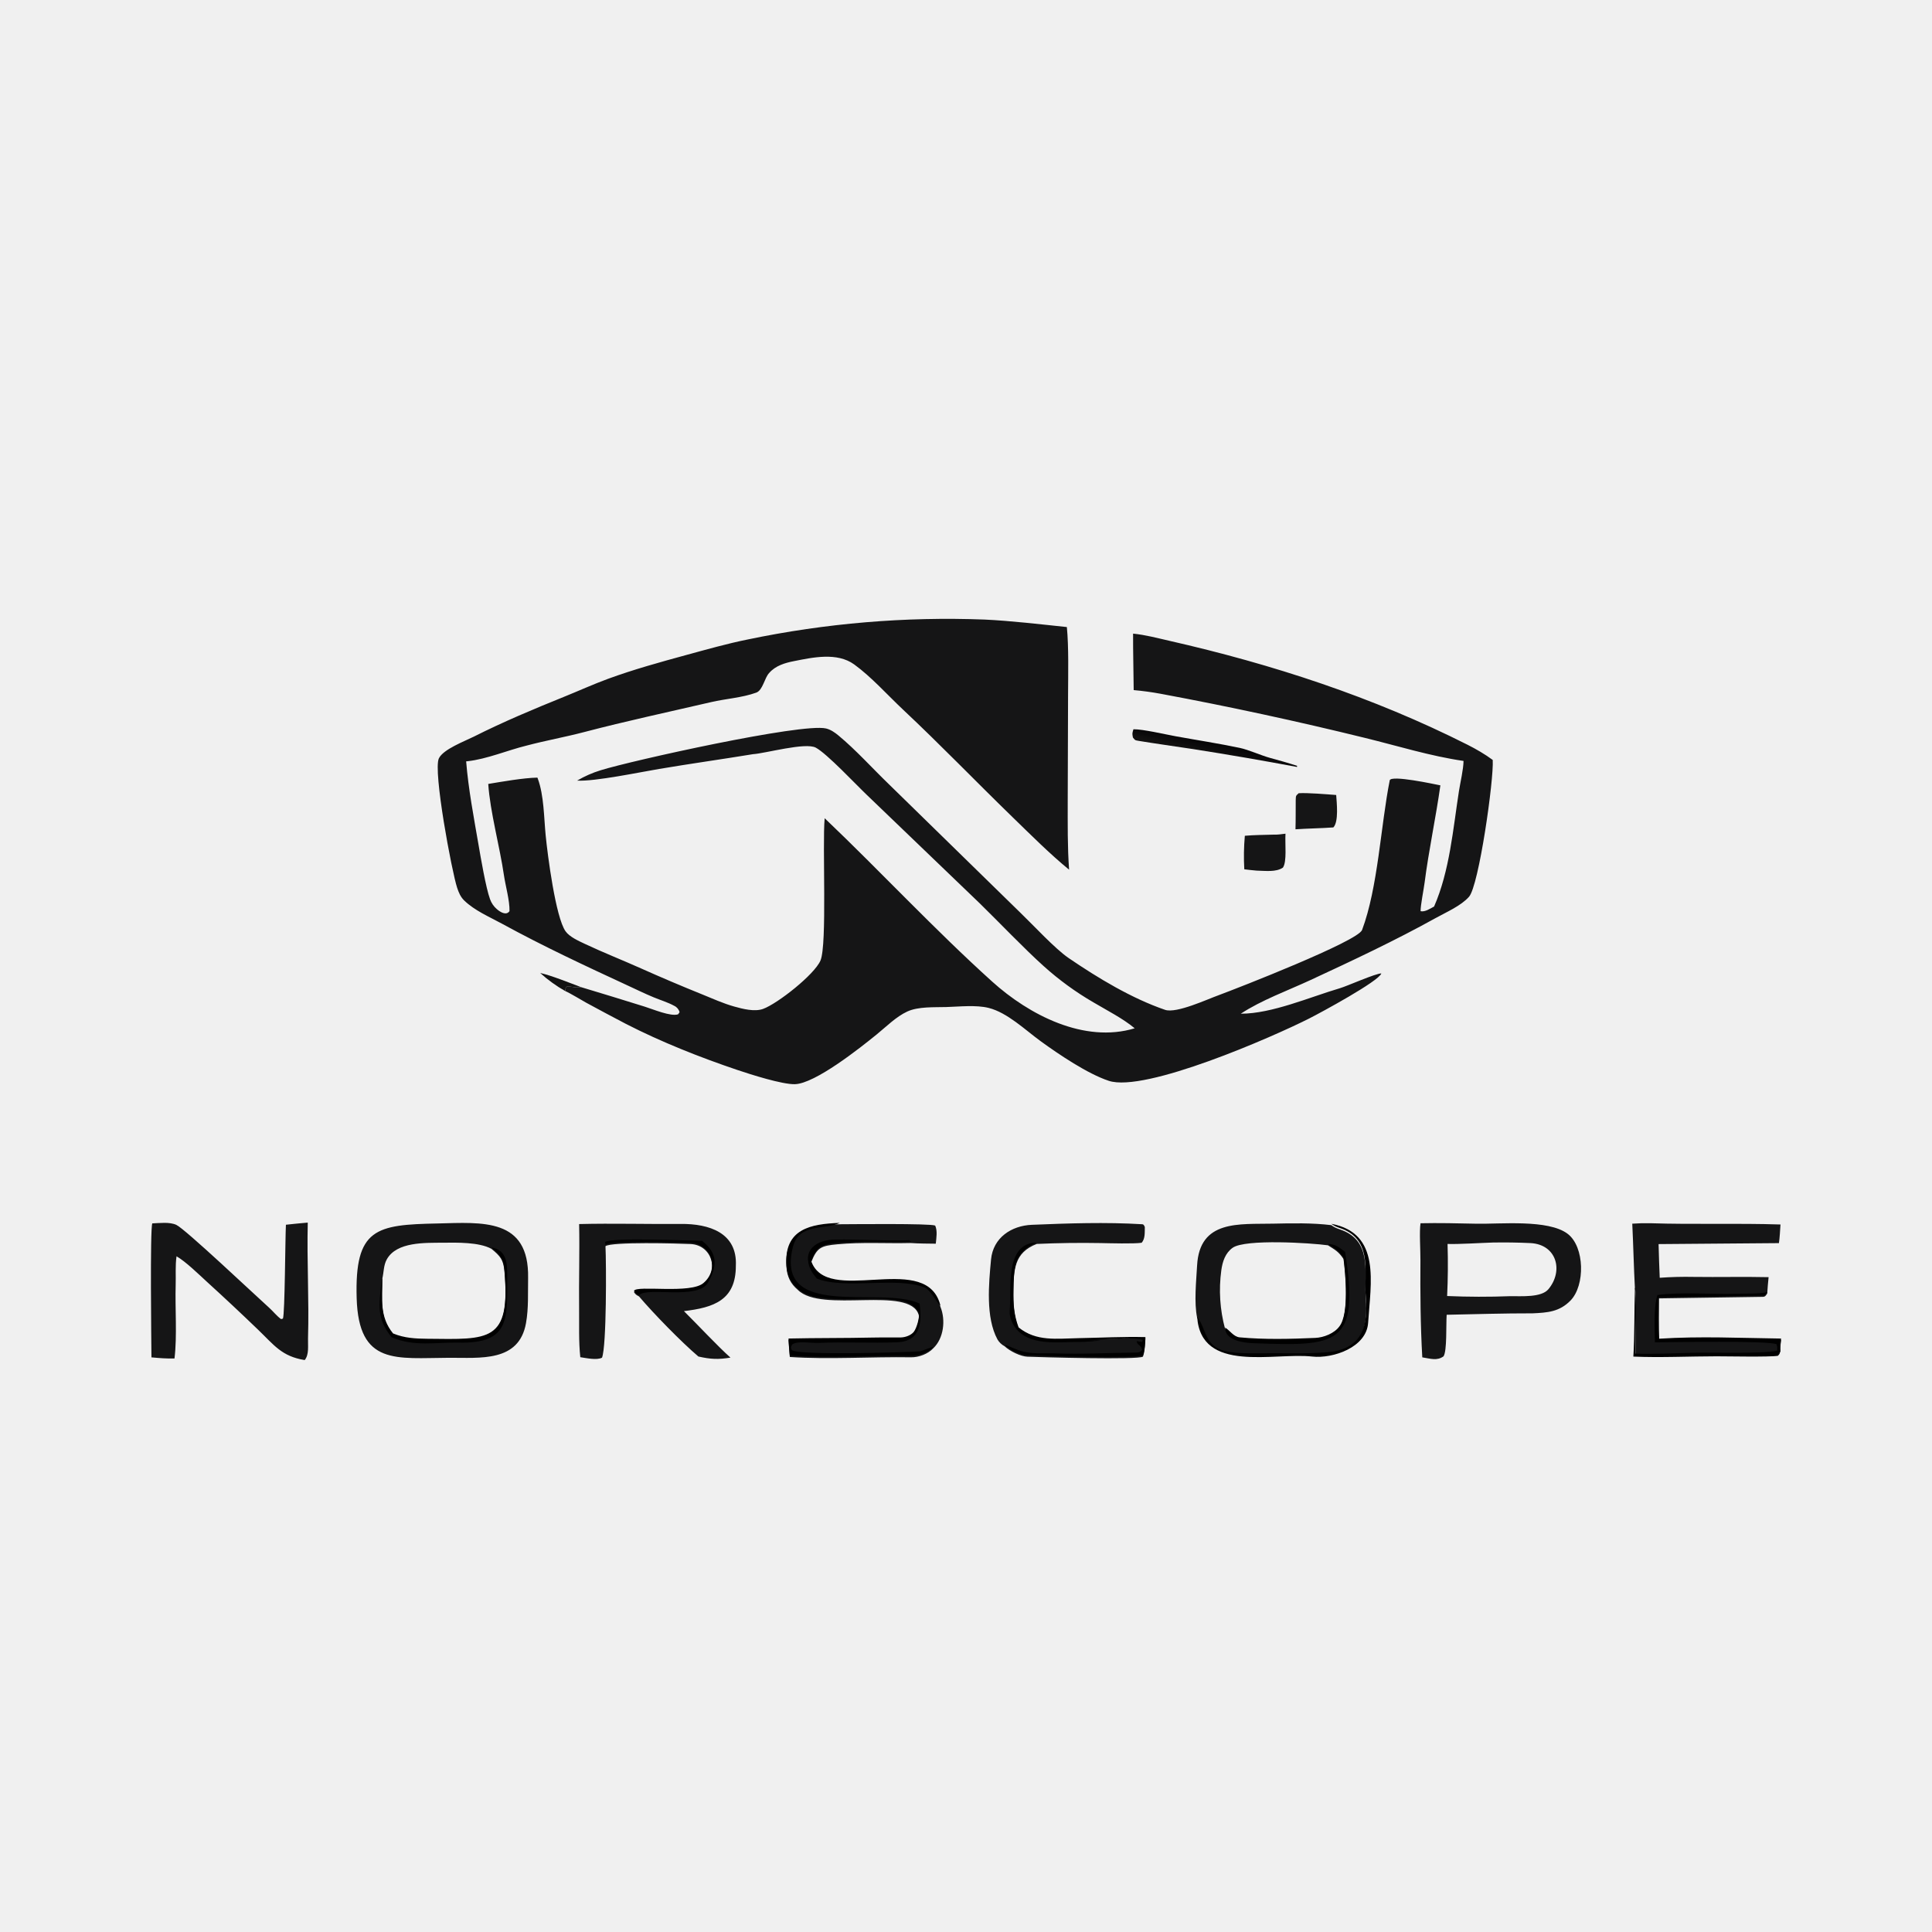
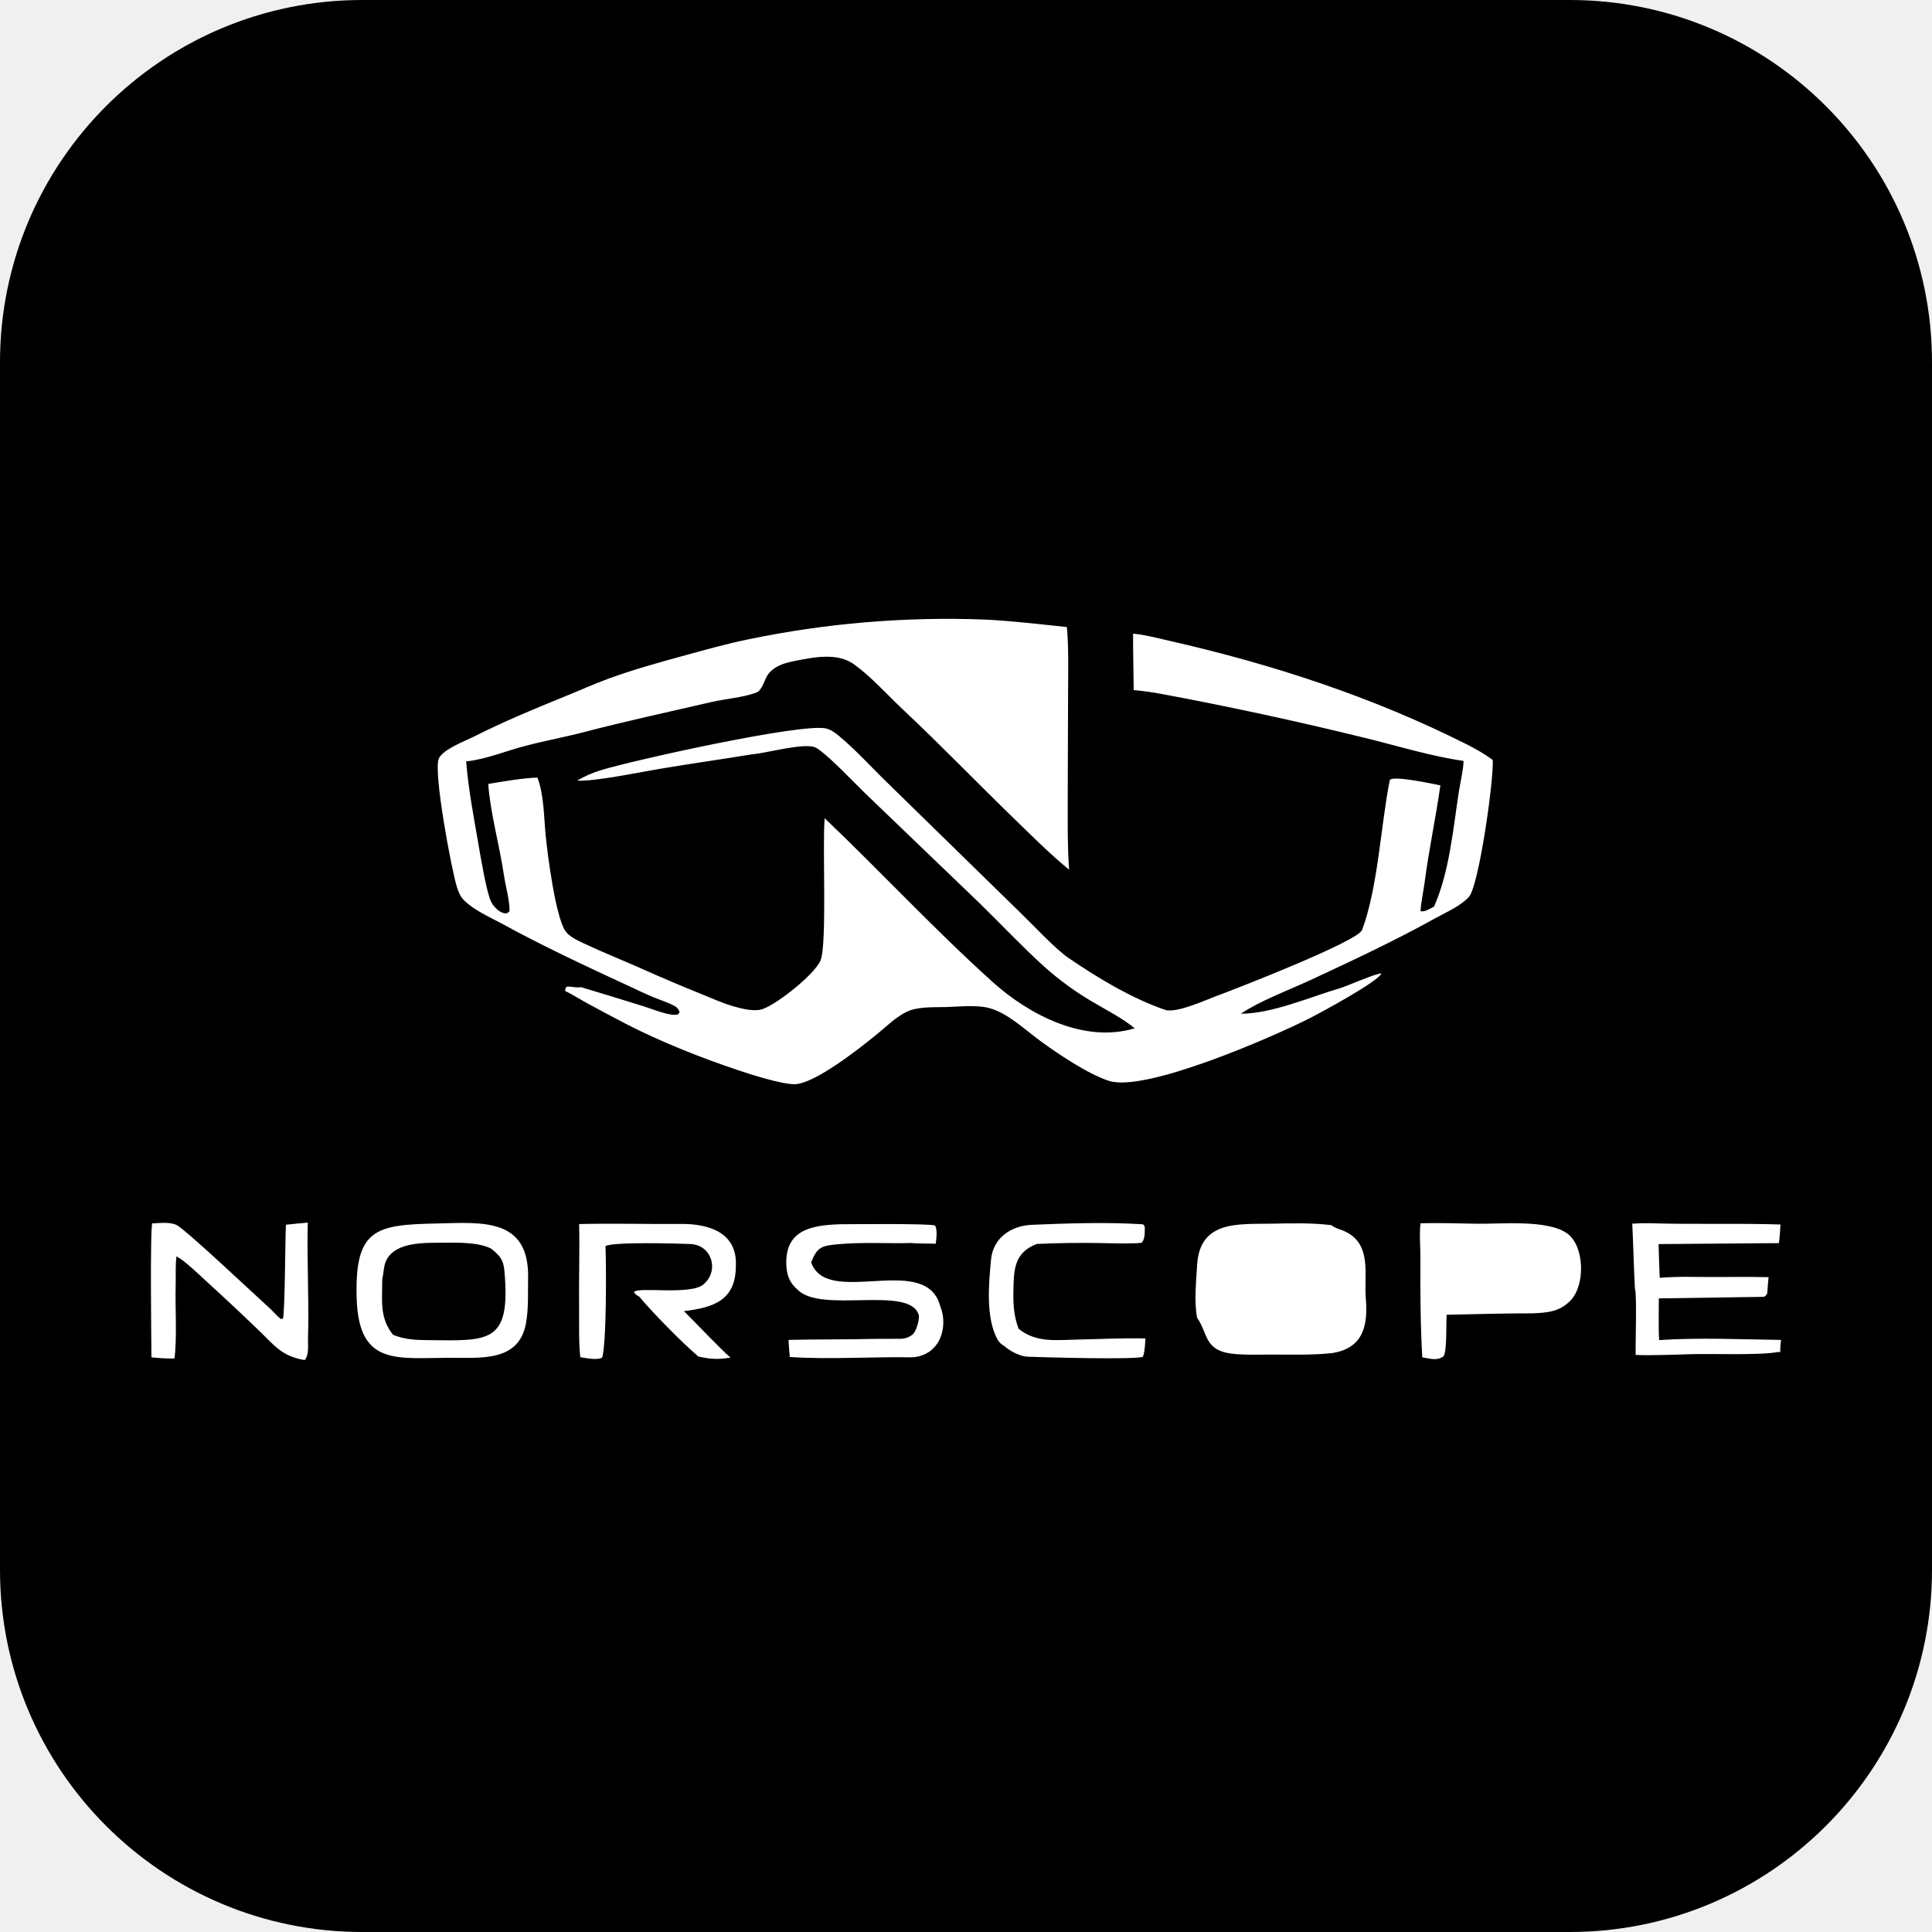
- <svg xmlns="http://www.w3.org/2000/svg" width="128" height="128" fill="none" viewBox="0 0 128 128">
-   <path fill="#151516" d="M108.142 81.072a13 13 0 0 1 1.195-.03c2.872.092 5.754-.01 8.625.084-.026.364-.05.89-.104 1.234l-7.973.064q.028 1.116.076 2.232a24 24 0 0 1 2.256-.058c1.647.023 3.31-.02 4.957.017-.031.35-.075.736-.09 1.083-.091.124-.121.22-.297.222-2.272.035-4.617.066-6.885.102.001.813-.03 1.977.021 2.761 2.743-.176 5.36-.045 8.077-.01-.022.223-.076.584-.045.795l-.213.013c-1.135.22-4.388.096-5.657.135-.964.03-2.834.1-3.718.052-.021-.595.089-4.161-.048-4.374-.077-1.448-.107-2.881-.177-4.323M94.114 81.044c1.148-.027 2.493.003 3.694.03 1.572.034 4.766-.305 6.051.668 1.135.86 1.17 3.423.19 4.423-.737.753-1.527.801-2.511.847-1.905-.003-3.79.056-5.693.095-.046.68.03 2.398-.207 2.754-.44.312-.854.154-1.408.067-.123-2.144-.137-4.308-.123-6.455.005-.625-.08-1.9.007-2.43m1.79 1.372q.054 1.725-.028 3.45 2.089.09 4.178.01c.739-.007 2.061.1 2.53-.459 1.021-1.222.549-2.966-1.18-3.058a38 38 0 0 0-2.504-.037c-.806.024-2.239.12-2.997.094M79.314 87.311c-.212-1.022-.062-2.413-.003-3.476.168-3.038 2.79-2.715 5.048-2.765 1.267-.028 2.574-.055 3.843.099.33.248.57.253.937.43 1.779.856 1.22 2.896 1.35 4.441.15 1.783-.172 3.29-2.24 3.606-1.313.143-2.654.095-3.972.098-.823.002-1.62.031-2.434-.035-2.113-.172-1.778-1.345-2.529-2.398m9.698-3.898c-.332-.495-.537-.592-1.031-.908-1.122-.158-5.481-.431-6.316.164-.49.35-.672.92-.75 1.49a9.8 9.8 0 0 0 .25 3.884c.316.187.56.612.967.65 1.644.154 3.363.11 5.013.037.56-.026 1.258-.3 1.594-.764.657-.841.409-3.533.273-4.553M66.558 89.192a1.2 1.2 0 0 1-.473-.45c-.791-1.46-.576-3.7-.426-5.297.136-1.452 1.36-2.243 2.702-2.298 2.403-.1 4.91-.184 7.306-.038.124.008.122.079.18.18-.01.378.03.771-.208 1.047-.507.078-2.114.032-2.737.02a67 67 0 0 0-4.215.058c-1.504.583-1.523 1.712-1.546 3.136-.016.89.028 1.643.343 2.483 1.176.956 2.531.74 3.96.715 1.5-.028 2.942-.11 4.445-.072-.029.382-.035.857-.166 1.204-.293.225-6.79.04-7.656.005-.446-.018-1.157-.36-1.51-.693M55.636 81.11c.771-.002 6.02-.062 6.322.088.16.347.078.81.04 1.2-.539-.008-1.106-.006-1.641-.044-1.627.04-3.266-.07-4.885.084-1.075.102-1.339.207-1.73 1.194 1.028 2.972 7.317-.545 8.48 2.68q.05.14.09.282c.348.864.215 2.072-.478 2.73-.353.385-.97.61-1.48.601-2.588-.042-5.466.154-8.027-.021-.04-.367-.06-.763-.086-1.133 1.852-.043 3.724-.02 5.577-.064.624-.014 1.251.003 1.866-.008.3-.005.672-.141.855-.368.188-.234.403-.971.33-1.213-.6-1.983-6.44-.077-8.011-1.661-.48-.403-.71-.875-.754-1.519-.168-2.437 1.613-2.762 3.532-2.828M38.37 81.097c2.212-.056 4.54.012 6.731-.008 1.866-.018 3.759.575 3.651 2.776.001 2.278-1.465 2.766-3.44 3 .864.854 2.252 2.342 3.083 3.08-.808.133-1.31.112-2.126-.073-1.122-.953-2.969-2.845-3.93-3.978-.2-.113-.198-.1-.337-.28.151-.401 3.809.237 4.626-.54 1.045-.907.523-2.589-.874-2.653-.806-.038-5.253-.16-5.639.144.055 1.121.076 6.6-.229 7.384-.348.183-1.032.028-1.44-.031-.113-1.048-.067-2.153-.079-3.207-.022-1.856.041-3.763.002-5.614M28.987 81.058c2.974-.072 6.077-.376 6.001 3.613-.019.998.039 1.99-.139 2.988-.464 2.612-3.053 2.286-5.092 2.298-3.502.014-5.995.532-6.127-3.947-.137-4.634 1.28-4.87 5.357-4.952m3.569 1.678c-.827-.448-2.283-.412-3.223-.403-1.168.012-3.049-.07-3.703 1.098-.225.394-.198.878-.304 1.293.002 1.41-.2 2.587.716 3.71.759.315 1.505.345 2.255.353 4.108.041 5.545.254 5.125-4.549-.068-.783-.277-1.014-.866-1.502M18.943 81.142q.723-.08 1.447-.142c-.064 2.529.094 5.13.017 7.667-.015.479.085 1.072-.22 1.441-1.53-.249-2.02-.987-3.095-2.018a160 160 0 0 0-3.375-3.16c-.55-.503-1.413-1.35-2.021-1.697-.091.616-.037 1.287-.057 1.902-.047 1.502.104 3.393-.078 4.867-.568.013-.957-.022-1.527-.073-.008-.943-.1-8.457.055-8.877.486-.018 1.143-.107 1.594.1.579.265 5.258 4.69 6.15 5.49.27.243.496.542.788.752l.124-.033c.131-.313.151-5.366.198-6.22" />
-   <path fill="#000" d="M32.555 82.646c1.077.169 1.054 1.163 1.053 2.066-.004 2.755.129 4.312-3.235 4.24-1.488-.032-2.928.293-4.43-.358-1.03-1.281-.816-2.117-.679-3.653.012-.13.024-.183.062-.307.002 1.409-.2 2.587.716 3.71.758.315 1.505.345 2.255.353 4.108.04 5.545.254 5.125-4.549-.068-.783-.278-1.014-.867-1.502M87.98 82.415c.51.024.73.21 1.135.527.997 6.222-.527 6.254-6.057 6.049-.635-.023-1.907-.165-1.893-1.038.316.187.56.611.967.65 1.644.154 3.363.11 5.013.037.56-.026 1.258-.3 1.594-.764.657-.841.41-3.533.273-4.553-.332-.495-.537-.592-1.031-.908M40.115 82.475l-.027-.188c.455-.325 5.554-.085 6.425-.081 1.04.822 1.03 1.668.389 2.777-.67 1.158-4.016.26-4.563.82-.201-.112-.198-.099-.337-.279.15-.402 3.808.237 4.626-.54 1.045-.907.522-2.589-.875-2.653-.805-.038-5.252-.16-5.638.144M52.24 88.681c1.853-.043 3.725-.021 5.578-.064.624-.014 1.251.003 1.866-.008.3-.005.672-.141.855-.368.188-.234.403-.971.33-1.213-.6-1.983-6.44-.077-8.011-1.661-.48-.404-.71-.876-.754-1.519-.168-2.437 1.613-2.762 3.532-2.828-.943.474-2.702-.013-3.103 1.593-1.226 4.904 5.883 2.545 8.392 3.751.172 1.235.066 2.504-1.474 2.565-1.744.068-3.5-.034-5.247.043-.46.02-1.406-.166-1.735.119-.093.252-.1.135-.006.362.551.356 7.445.146 8.493.075.058-.004.687-.261.878-.295-.353.386-.97.61-1.48.602-2.588-.042-5.466.154-8.027-.021-.04-.367-.06-.763-.086-1.133" />
-   <path fill="#000" d="M54.111 84.708c-.32-.407-.524-.675-.577-1.224a1.05 1.05 0 0 1 .287-.837c.349-.366.944-.52 1.54-.526 1.6-.02 3.28.104 4.889.045l.107.098c-1.627.04-3.265-.07-4.885.084-1.075.102-1.339.207-1.73 1.194 1.028 2.972 7.317-.545 8.48 2.68q.05.14.091.282c-.256-.214-.672-1.052-1.062-1.206-1.865-.739-5.27.156-7.14-.59M109.809 85.8c1.579-.217 3.587-.036 5.217-.086.611-.02 1.473.02 2.058-.106-.091.125-.121.22-.297.223-2.273.035-4.617.065-6.885.102.001.812-.03 1.977.021 2.76 2.743-.176 5.36-.045 8.077-.01-.023.223-.076.585-.045.795l-.213.013c.005-.212.016-.228-.04-.428-.489-.26-6.893-.136-8.058-.13-.014-.945-.099-2.265.165-3.133M66.558 89.102c.492.133.873.4 1.456.49.606.111 1.213.048 1.827.07 1.819.068 3.624-.035 5.44-.05.184-.001.28-.048.39-.18-.076-.335-.331-.307-.368-.582.148.031.222.041.372.055l.04-.133c-.608-.214-2.902-.028-3.668.05l.862-.039c-.185.072-1.08.128-1.33.124-1.307-.017-3.104.28-4.113-.714-.334-.325-.611-.88-.57-1.36.126-1.421-.344-4.493 1.792-4.509-1.505.583-1.524 1.712-1.547 3.136-.015.89.028 1.643.343 2.483 1.176.956 2.531.74 3.961.714 1.499-.027 2.941-.108 4.444-.071-.029.381-.035.857-.166 1.204-.293.225-6.79.04-7.656.005-.446-.018-1.157-.36-1.509-.693M88.202 81.08c3.312.62 2.605 3.92 2.44 6.555-.102 1.63-2.317 2.39-3.706 2.24-2.504-.288-7.393 1.151-7.622-2.653.751 1.052.416 2.225 2.529 2.397.813.067 1.61.037 2.434.035 1.318-.003 2.659.045 3.971-.097 2.069-.317 2.39-1.823 2.24-3.606-.13-1.546.43-3.585-1.35-4.442-.367-.177-.605-.182-.936-.43" />
-   <path fill="#000" d="M108.319 85.304c.137.213.027 3.779.048 4.374.884.049 2.754-.023 3.718-.052 1.269-.039 4.522.085 5.657-.136l.213-.012c-.046.194-.029.211-.165.346-.524.092-3.382.035-4.072.035-1.757.001-3.769.096-5.504.018.086-1.256.057-3.21.105-4.573" />
-   <path fill="#151516" d="M38.503 65.403q2.11.633 4.211 1.29c.54.167 1.727.674 2.212.507l.098-.137a.64.64 0 0 0-.346-.42c-.422-.234-.923-.382-1.37-.568-.583-.241-1.152-.52-1.724-.784-2.81-1.3-5.586-2.595-8.304-4.081-.85-.465-1.832-.875-2.532-1.557-.236-.23-.36-.53-.462-.838-.351-1.06-1.604-7.738-1.21-8.57.288-.606 1.71-1.137 2.314-1.44 1.955-.984 3.962-1.826 5.99-2.645.966-.39 1.92-.825 2.898-1.184 1.699-.623 3.46-1.108 5.203-1.584 1.344-.366 2.686-.748 4.052-1.024a64.7 64.7 0 0 1 15.706-1.32c1.748.082 3.701.314 5.443.496.13 1.314.084 3.135.08 4.488l-.023 7.064c.002 1.541-.019 2.987.091 4.523-1.307-1.072-2.538-2.31-3.754-3.489-2.424-2.353-4.775-4.795-7.24-7.108-1.039-.975-2.106-2.178-3.244-3.002-1.133-.82-2.742-.466-3.991-.218-.602.117-1.224.304-1.637.78-.312.314-.42 1.149-.862 1.307-.95.342-2.017.401-3 .63-2.807.652-5.617 1.252-8.406 1.984-1.256.33-2.547.56-3.803.893-1.256.306-2.637.898-3.92 1.037l-.089.009c.146 1.834.509 3.723.822 5.54.142.827.484 2.84.76 3.591.09.254.244.48.447.656.225.195.623.45.843.137.016-.71-.266-1.67-.37-2.386-.267-1.85-.92-4.219-1.038-6.042.942-.155 2.307-.399 3.256-.419l.026.066c.412 1.111.406 2.59.523 3.771.126 1.283.656 5.41 1.317 6.345.264.374.878.644 1.284.836 1.219.576 2.478 1.068 3.708 1.619a119 119 0 0 0 4.04 1.717c.702.284 1.414.61 2.144.813.56.157 1.345.36 1.906.158.96-.346 3.406-2.273 3.806-3.205.452-1.056.117-7.618.278-9.43 3.743 3.566 7.262 7.363 11.097 10.823 2.444 2.206 6.093 4.106 9.443 3.096-.748-.633-1.866-1.205-2.728-1.716a19.7 19.7 0 0 1-3.298-2.401c-1.287-1.155-2.956-2.907-4.223-4.146l-7.508-7.211c-.688-.653-2.622-2.717-3.368-3.119-.69-.37-3.34.38-4.169.432-2.072.34-4.133.627-6.201.976-1.231.205-4.292.845-5.444.774a7.3 7.3 0 0 1 1.557-.685c2.031-.634 13.31-3.142 14.928-2.77.31.072.59.268.831.468 1.16.962 2.225 2.152 3.315 3.204l8.757 8.558c.84.808 2.275 2.367 3.175 2.981 1.941 1.324 4.18 2.676 6.397 3.434.758.246 2.805-.71 3.53-.968 1.29-.478 9.23-3.574 9.513-4.324 1.056-2.81 1.236-6.919 1.833-9.913.075-.378 2.974.255 3.356.33-.298 2.124-.77 4.298-1.044 6.435-.058.456-.273 1.507-.267 1.901.28.068.628-.165.894-.308 1.033-2.358 1.253-5.122 1.648-7.656.093-.59.296-1.43.303-1.99-2.209-.322-4.362-.996-6.55-1.531A242 242 0 0 0 76.9 45.965a19 19 0 0 0-1.79-.244c-.008-1.228-.047-2.527-.04-3.742.842.087 1.557.283 2.379.47 6.848 1.555 13.507 3.728 19.786 6.896.555.28 1.166.633 1.662 1.004.083 1.294-.916 8.32-1.57 9.063-.53.601-1.492 1.013-2.192 1.401-2.71 1.505-5.51 2.818-8.32 4.122-1.489.69-3.252 1.33-4.61 2.226 2.065.001 4.574-1.102 6.583-1.694.474-.14 2.376-.99 2.73-.974-.168.517-4.036 2.608-4.77 2.979-2.44 1.236-10.883 4.926-13.286 4.136-1.403-.463-3.304-1.746-4.518-2.628-1.013-.736-2.205-1.895-3.446-2.204-.829-.207-1.95-.082-2.806-.057-.795.023-1.851-.04-2.582.297-.742.342-1.4 1.01-2.036 1.526-1.102.895-4.069 3.25-5.408 3.288-.84.024-2.942-.648-3.804-.939-2.48-.835-5.062-1.86-7.388-3.053q-1.32-.69-2.628-1.401c-.327-.182-1.098-.651-1.406-.78.036-.182.005-.147.099-.288.39-.03.544.094.964.034" />
-   <path fill="#151516" d="M84.346 55.297c.275.014.547-.03.821-.063-.042.683.107 1.847-.171 2.249-.459.31-1.159.211-1.738.198-.251-.015-.565-.06-.82-.088a15 15 0 0 1 .036-2.22c.563-.054 1.296-.057 1.872-.076M86.042 52.553c.586-.038 1.868.071 2.484.118.035.514.177 1.766-.187 2.148-.821.058-1.672.068-2.51.124.02-.643.009-1.291.016-1.934.005-.315.022-.291.197-.456" />
-   <path fill="url(#a)" d="M75.093 48.315c.652-.004 2.077.334 2.783.462 1.413.257 2.868.479 4.27.775.577.122 1.42.505 2.007.664.62.168 1.166.322 1.78.522l-.002.075q-3.446-.645-6.908-1.187c-1.191-.182-2.42-.349-3.609-.546-.25-.042-.218-.056-.355-.217-.053-.282-.047-.268.034-.548" />
-   <path fill="#000" fill-opacity=".925" d="M35.789 64.463c.718.154 1.99.67 2.715.94-.42.06-.575-.065-.965-.034-.094.141-.063.106-.099.288a9.4 9.4 0 0 1-1.651-1.194" />
-   <defs>
-     <linearGradient id="a" x1="80.253" x2="80.383" y1="49.901" y2="49.28" gradientUnits="userSpaceOnUse">
-       <stop stop-color="#040303" stop-opacity=".941" />
-       <stop offset="1" stop-color="#030203" stop-opacity=".988" />
-     </linearGradient>
-   </defs>
+ <svg xmlns="http://www.w3.org/2000/svg" width="128" height="128" viewBox="0 0 128 128">
+   <rect width="128" height="128" rx="24" fill="black" />
+   <g fill="white">
+     <path d="M108.142 81.072a13 13 0 0 1 1.195-.03c2.872.092 5.754-.01 8.625.084-.026.364-.05.89-.104 1.234l-7.973.064q.028 1.116.076 2.232a24 24 0 0 1 2.256-.058c1.647.023 3.31-.02 4.957.017-.031.35-.075.736-.09 1.083-.091.124-.121.22-.297.222-2.272.035-4.617.066-6.885.102.001.813-.03 1.977.021 2.761 2.743-.176 5.36-.045 8.077-.01-.022.223-.076.584-.045.795l-.213.013c-1.135.22-4.388.096-5.657.135-.964.03-2.834.1-3.718.052-.021-.595.089-4.161-.048-4.374-.077-1.448-.107-2.881-.177-4.323" />
+     <path d="M94.114 81.044c1.148-.027 2.493.003 3.694.03 1.572.034 4.766-.305 6.051.668 1.135.86 1.17 3.423.19 4.423-.737.753-1.527.801-2.511.847-1.905-.003-3.79.056-5.693.095-.046.68.03 2.398-.207 2.754-.44.312-.854.154-1.408.067-.123-2.144-.137-4.308-.123-6.455.005-.625-.08-1.9.007-2.43" />
+     <path d="M95.904 82.416q.054 1.725-.028 3.45 2.089.09 4.178.01c.739-.007 2.061.1 2.53-.459 1.021-1.222.549-2.966-1.18-3.058a38 38 0 0 0-2.504-.037c-.806.024-2.239.12-2.997.094" />
+     <path d="M79.314 87.311c-.212-1.022-.062-2.413-.003-3.476.168-3.038 2.79-2.715 5.048-2.765 1.267-.028 2.574-.055 3.843.099.33.248.57.253.937.43 1.779.856 1.22 2.896 1.35 4.441.15 1.783-.172 3.29-2.24 3.606-1.313.143-2.654.095-3.972.098-.823.002-1.62.031-2.434-.035-2.113-.172-1.778-1.345-2.529-2.398" />
+     <path d="M89.012 83.413c-.332-.495-.537-.592-1.031-.908-1.122-.158-5.481-.431-6.316.164-.49.35-.672.92-.75 1.49a9.8 9.8 0 0 0 .25 3.884c.316.187.56.612.967.65 1.644.154 3.363.11 5.013.037.56-.026 1.258-.3 1.594-.764.657-.841.409-3.533.273-4.553M66.558 89.192a1.2 1.2 0 0 1-.473-.45c-.791-1.46-.576-3.7-.426-5.297.136-1.452 1.36-2.243 2.702-2.298 2.403-.1 4.91-.184 7.306-.038.124.008.122.079.18.18-.01.378.03.771-.208 1.047-.507.078-2.114.032-2.737.02a67 67 0 0 0-4.215.058c-1.504.583-1.523 1.712-1.546 3.136-.016.89.028 1.643.343 2.483 1.176.956 2.531.74 3.96.715 1.5-.028 2.942-.11 4.445-.072-.029.382-.035.857-.166 1.204-.293.225-6.79.04-7.656.005-.446-.018-1.157-.36-1.51-.693M55.636 81.11c.771-.002 6.02-.062 6.322.088.16.347.078.81.04 1.2-.539-.008-1.106-.006-1.641-.044-1.627.04-3.266-.07-4.885.084-1.075.102-1.339.207-1.73 1.194 1.028 2.972 7.317-.545 8.48 2.68q.05.14.09.282c.348.864.215 2.072-.478 2.73-.353.385-.97.61-1.48.601-2.588-.042-5.466.154-8.027-.021-.04-.367-.06-.763-.086-1.133 1.852-.043 3.724-.02 5.577-.064.624-.014 1.251.003 1.866-.008.3-.005.672-.141.855-.368.188-.234.403-.971.33-1.213-.6-1.983-6.44-.077-8.011-1.661-.48-.403-.71-.875-.754-1.519-.168-2.437 1.613-2.762 3.532-2.828M38.37 81.097c2.212-.056 4.54.012 6.731-.008 1.866-.018 3.759.575 3.651 2.776.001 2.278-1.465 2.766-3.44 3 .864.854 2.252 2.342 3.083 3.08-.808.133-1.31.112-2.126-.073-1.122-.953-2.969-2.845-3.93-3.978-.2-.113-.198-.1-.337-.28.151-.401 3.809.237 4.626-.54 1.045-.907.523-2.589-.874-2.653-.806-.038-5.253-.16-5.639.144.055 1.121.076 6.6-.229 7.384-.348.183-1.032.028-1.44-.031-.113-1.048-.067-2.153-.079-3.207-.022-1.856.041-3.763.002-5.614M28.987 81.058c2.974-.072 6.077-.376 6.001 3.613-.019.998.039 1.99-.139 2.988-.464 2.612-3.053 2.286-5.092 2.298-3.502.014-5.995.532-6.127-3.947-.137-4.634 1.28-4.87 5.357-4.952m3.569 1.678c-.827-.448-2.283-.412-3.223-.403-1.168.012-3.049-.07-3.703 1.098-.225.394-.198.878-.304 1.293.002 1.41-.2 2.587.716 3.71.759.315 1.505.345 2.255.353 4.108.041 5.545.254 5.125-4.549-.068-.783-.277-1.014-.866-1.502M18.943 81.142q.723-.08 1.447-.142c-.064 2.529.094 5.13.017 7.667-.015.479.085 1.072-.22 1.441-1.53-.249-2.02-.987-3.095-2.018a160 160 0 0 0-3.375-3.16c-.55-.503-1.413-1.35-2.021-1.697-.091.616-.037 1.287-.057 1.902-.047 1.502.104 3.393-.078 4.867-.568.013-.957-.022-1.527-.073-.008-.943-.1-8.457.055-8.877.486-.018 1.143-.107 1.594.1.579.265 5.258 4.69 6.15 5.49.27.243.496.542.788.752l.124-.033c.131-.313.151-5.366.198-6.22" />
+     <path d="M38.503 65.403q2.11.633 4.211 1.29c.54.167 1.727.674 2.212.507l.098-.137a.64.64 0 0 0-.346-.42c-.422-.234-.923-.382-1.37-.568-.583-.241-1.152-.52-1.724-.784-2.81-1.3-5.586-2.595-8.304-4.081-.85-.465-1.832-.875-2.532-1.557-.236-.23-.36-.53-.462-.838-.351-1.06-1.604-7.738-1.21-8.57.288-.606 1.71-1.137 2.314-1.44 1.955-.984 3.962-1.826 5.99-2.645.966-.39 1.92-.825 2.898-1.184 1.699-.623 3.46-1.108 5.203-1.584 1.344-.366 2.686-.748 4.052-1.024a64.7 64.7 0 0 1 15.706-1.32c1.748.082 3.701.314 5.443.496.13 1.314.084 3.135.08 4.488l-.023 7.064c.002 1.541-.019 2.987.091 4.523-1.307-1.072-2.538-2.31-3.754-3.489-2.424-2.353-4.775-4.795-7.24-7.108-1.039-.975-2.106-2.178-3.244-3.002-1.133-.82-2.742-.466-3.991-.218-.602.117-1.224.304-1.637.78-.312.314-.42 1.149-.862 1.307-.95.342-2.017.401-3 .63-2.807.652-5.617 1.252-8.406 1.984-1.256.33-2.547.56-3.803.893-1.256.306-2.637.898-3.92 1.037l-.089.009c.146 1.834.509 3.723.822 5.54.142.827.484 2.84.76 3.591.09.254.244.48.447.656.225.195.623.45.843.137.016-.71-.266-1.67-.37-2.386-.267-1.85-.92-4.219-1.038-6.042.942-.155 2.307-.399 3.256-.419l.026.066c.412 1.111.406 2.59.523 3.771.126 1.283.656 5.41 1.317 6.345.264.374.878.644 1.284.836 1.219.576 2.478 1.068 3.708 1.619a119 119 0 0 0 4.04 1.717c.702.284 1.414.61 2.144.813.56.157 1.345.36 1.906.158.96-.346 3.406-2.273 3.806-3.205.452-1.056.117-7.618.278-9.43 3.743 3.566 7.262 7.363 11.097 10.823 2.444 2.206 6.093 4.106 9.443 3.096-.748-.633-1.866-1.205-2.728-1.716a19.7 19.7 0 0 1-3.298-2.401c-1.287-1.155-2.956-2.907-4.223-4.146l-7.508-7.211c-.688-.653-2.622-2.717-3.368-3.119-.69-.37-3.34.38-4.169.432-2.072.34-4.133.627-6.201.976-1.231.205-4.292.845-5.444.774a7.3 7.3 0 0 1 1.557-.685c2.031-.634 13.31-3.142 14.928-2.77.31.072.59.268.831.468 1.16.962 2.225 2.152 3.315 3.204l8.757 8.558c.84.808 2.275 2.367 3.175 2.981 1.941 1.324 4.18 2.676 6.397 3.434.758.246 2.805-.71 3.53-.968 1.29-.478 9.23-3.574 9.513-4.324 1.056-2.81 1.236-6.919 1.833-9.913.075-.378 2.974.255 3.356.33-.298 2.124-.77 4.298-1.044 6.435-.058.456-.273 1.507-.267 1.901.28.068.628-.165.894-.308 1.033-2.358 1.253-5.122 1.648-7.656.093-.59.296-1.43.303-1.99-2.209-.322-4.362-.996-6.55-1.531A242 242 0 0 0 76.9 45.965a19 19 0 0 0-1.79-.244c-.008-1.228-.047-2.527-.04-3.742.842.087 1.557.283 2.379.47 6.848 1.555 13.507 3.728 19.786 6.896.555.28 1.166.633 1.662 1.004.083 1.294-.916 8.32-1.57 9.063-.53.601-1.492 1.013-2.192 1.401-2.71 1.505-5.51 2.818-8.32 4.122-1.489.69-3.252 1.33-4.61 2.226 2.065.001 4.574-1.102 6.583-1.694.474-.14 2.376-.99 2.73-.974-.168.517-4.036 2.608-4.77 2.979-2.44 1.236-10.883 4.926-13.286 4.136-1.403-.463-3.304-1.746-4.518-2.628-1.013-.736-2.205-1.895-3.446-2.204-.829-.207-1.95-.082-2.806-.057-.795.023-1.851-.04-2.582.297-.742.342-1.4 1.01-2.036 1.526-1.102.895-4.069 3.25-5.408 3.288-.84.024-2.942-.648-3.804-.939-2.48-.835-5.062-1.86-7.388-3.053q-1.32-.69-2.628-1.401c-.327-.182-1.098-.651-1.406-.78.036-.182.005-.147.099-.288.39-.03.544.094.964.034" />
+   </g>
</svg>
